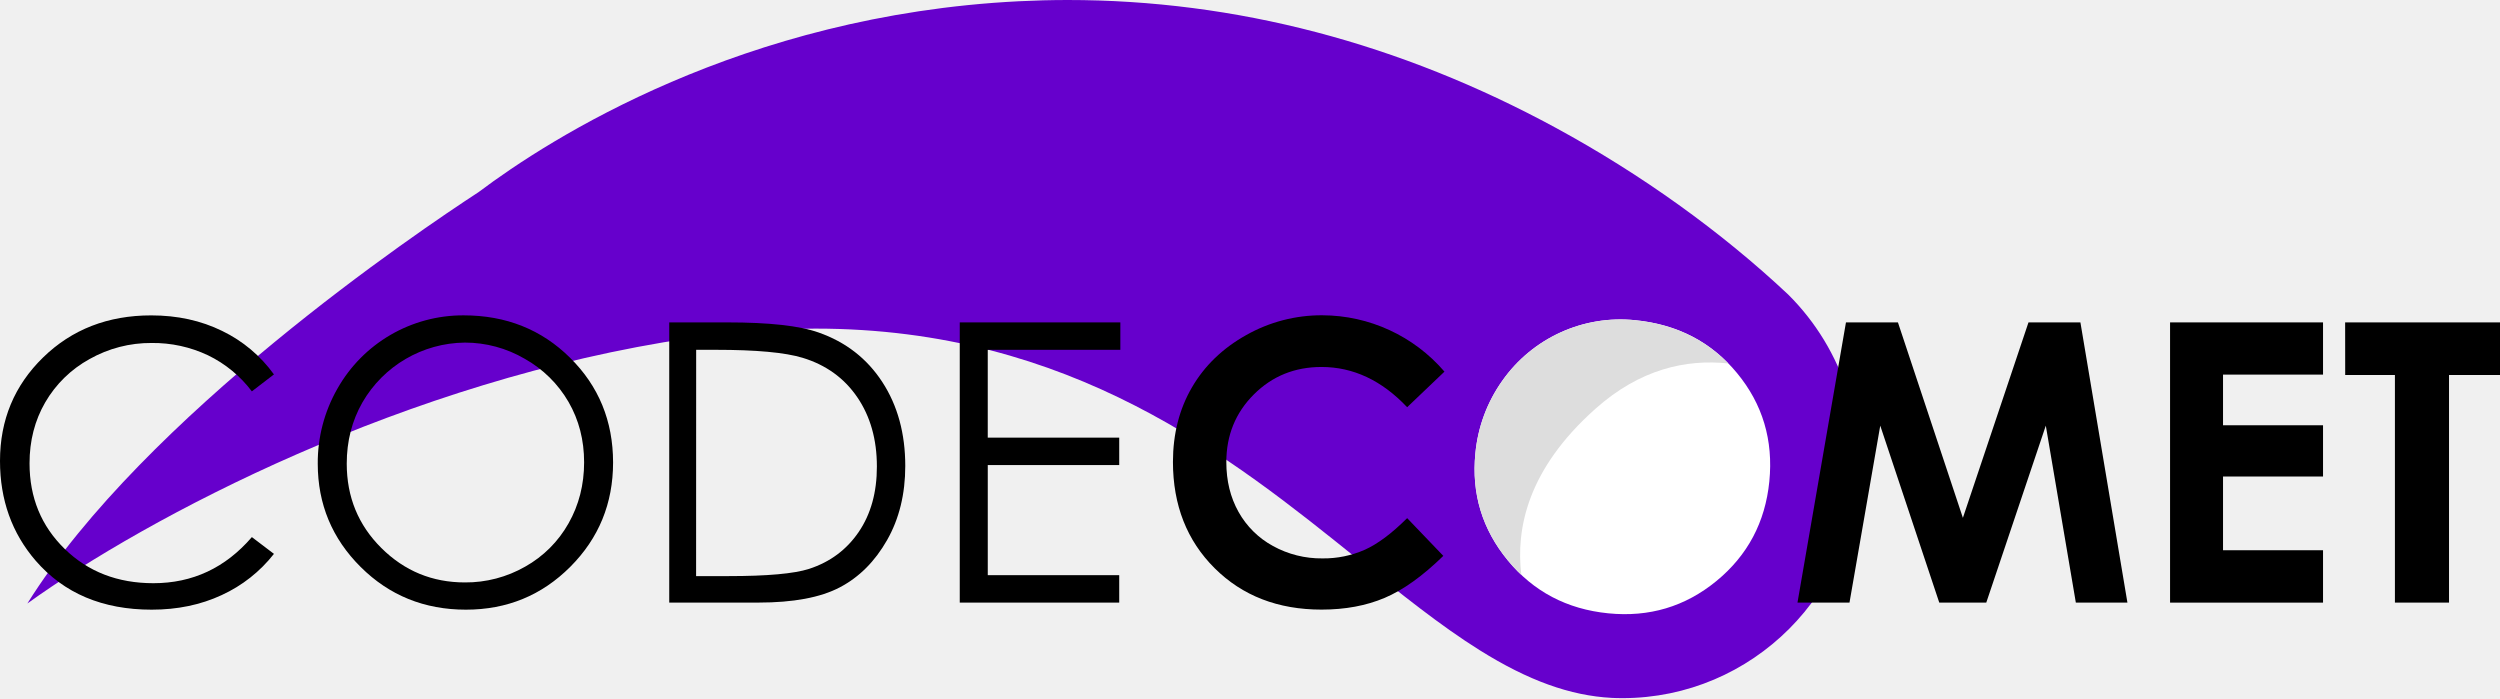
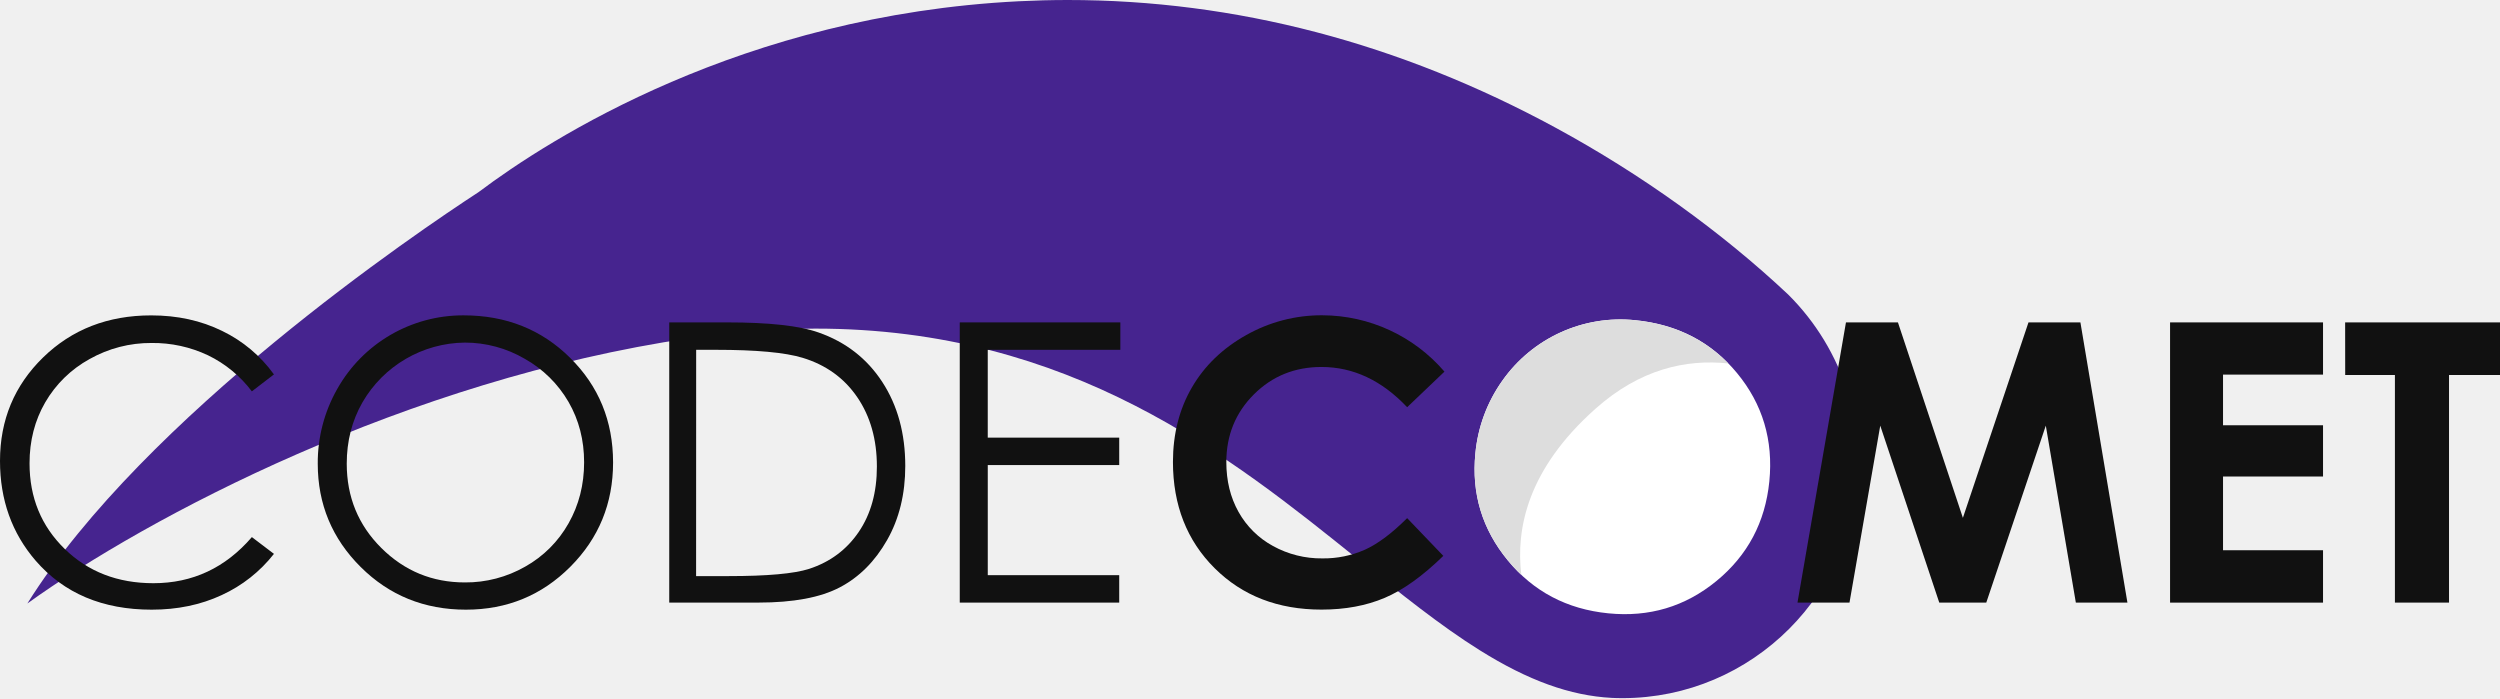
<svg xmlns="http://www.w3.org/2000/svg" viewBox="0 0 1979.63 552.83">
  <defs>
-     <style>.cls-1{fill:#60c;}.cls-2{fill:#fff;}.cls-3{fill:#ddd;}.cls-4{fill:none;}</style>
+     <style>.cls-1{fill:#46248f;}.cls-2{fill:#fff;}.cls-3{fill:#ddd;}.cls-4{fill:#111;}.cls-5{fill:none;}</style>
  </defs>
  <g id="Layer_2" data-name="Layer 2">
    <g id="logo-light">
      <g id="Comet">
        <path class="cls-1" d="M1301.4,552.83c-1.59,0-3.19,0-4.79-.07l-3.66-.14c-32.79-1.72-66-13.69-104.4-37.68-31.13-19.45-62.69-44.85-96.11-71.73-101.34-81.55-227.45-183-430-183a684.54,684.54,0,0,0-99.18,7.52c-225.31,33.15-430.16,142-524.87,210.16C131.2,329.54,348.33,183,395.28,152.41l.34-.22.32-.24C451.44,110.22,604.2,12,823.4,1c12.86-.64,25.88-1,38.72-1C994.92,0,1125,34.06,1248.73,101.23c67.46,36.62,131.06,82.26,184,132a189.63,189.63,0,0,1,47.17,77.58,185.52,185.52,0,0,1,8.31,54.63V366C1488.17,469,1404.38,552.83,1301.4,552.83Z" transform="translate(-16.74)" />
        <path class="cls-2" d="M1417.79,381.23q-4.85,48.48-41.93,78.88t-85.61,25.55q-49.1-4.91-79.54-41.9T1185,359a118.12,118.12,0,0,1,21.29-57.47,114.36,114.36,0,0,1,105.29-48q50.18,5,80.62,41.87T1417.79,381.23Z" transform="translate(-16.74)" />
        <path class="cls-3" d="M1385.34,287.8c-33.49-3.56-69.94,4.44-105.22,35.86-54,48.07-63.09,95.16-58.72,131.57a123.23,123.23,0,0,1-10.69-11.47q-30.43-37-25.67-84.72a118.12,118.12,0,0,1,21.29-57.47,114.36,114.36,0,0,1,105.29-48Q1356.32,258.05,1385.34,287.8Z" transform="translate(-16.74)" />
      </g>
      <g id="Text">
-         <path d="M233.66,296.48,216.17,309.9a95.69,95.69,0,0,0-34.77-28.58,101.72,101.72,0,0,0-44.58-9.73,98.62,98.62,0,0,0-49.18,12.74,91.55,91.55,0,0,0-35.07,34.24q-12.45,21.51-12.44,48.35,0,40.59,27.83,67.73t70.22,27.16q46.6,0,78-36.51l17.49,13.28a111.75,111.75,0,0,1-41.4,32.65q-24.82,11.55-55.44,11.54Q78.59,482.77,45,444,16.75,411.27,16.74,365q0-48.72,34.17-82t85.61-33.26q31.06,0,56.11,12.3A108.76,108.76,0,0,1,233.66,296.48Z" transform="translate(-16.74)" />
-         <path d="M383.83,249.71q50.42,0,84.38,33.64t34,82.82q0,48.72-33.89,82.66t-82.65,33.94q-49.35,0-83.32-33.79t-34-81.76a118.25,118.25,0,0,1,15.47-59.28,114.27,114.27,0,0,1,100-58.23Zm1,21.57a94.77,94.77,0,0,0-81.13,47.41q-12.39,21.74-12.39,48.46,0,39.56,27.42,66.8t66.1,27.25a94.83,94.83,0,0,0,47.82-12.53,89.63,89.63,0,0,0,34.3-34.27q12.31-21.73,12.32-48.31,0-26.41-12.32-47.78a92,92,0,0,0-34.67-34.19A93.81,93.81,0,0,0,384.81,271.28Z" transform="translate(-16.74)" />
-         <path d="M546.68,477.19V255.29h46q49.79,0,72.26,8,32.28,11.31,50.46,39.22T733.58,369q0,33.35-14.41,58.68t-37.41,37.41q-23,12.08-64.49,12.07Zm21.27-21h25.64q46,0,63.81-5.72,25-8.14,39.37-29.32t14.33-51.77q0-32.1-15.54-54.86t-43.29-31.2Q631.45,277,583.63,277H568Z" transform="translate(-16.74)" />
-         <path d="M776.72,255.29H903.89V277h-105v69.54H903v21.72H798.9v87.19H903v21.72H776.72Z" transform="translate(-16.74)" />
-         <path d="M1160.53,294.29,1131,322.45q-30.15-31.86-67.83-31.86-31.8,0-53.58,21.75t-21.78,53.6q0,22.2,9.65,39.41a69.07,69.07,0,0,0,27.28,27,79.26,79.26,0,0,0,39.19,9.82,80.65,80.65,0,0,0,33.61-6.88q15.21-6.85,33.46-25l28.63,29.88q-24.58,24-46.46,33.27t-49.93,9.28q-51.75,0-84.7-32.81t-33-84.09q0-33.19,15-59t43-41.48a121.2,121.2,0,0,1,60.26-15.69,127.93,127.93,0,0,1,96.7,44.58Z" transform="translate(-16.74)" />
-         <path class="cls-4" d="M1302.25,249.71q47.09,0,81,34.09t33.89,83.12q0,48.58-33.44,82.21t-81.13,33.64q-50,0-83-34.54t-33.06-82.06a115,115,0,0,1,15.4-58.53,116.19,116.19,0,0,1,100.38-57.93ZM1301.8,291q-30.81,0-51.8,21.43t-21,54.45q0,36.81,26.43,58.23a72.45,72.45,0,0,0,47.11,16.74q30,0,51.19-21.72t21.14-53.55q0-31.68-21.29-53.63T1301.8,291Z" transform="translate(-16.74)" />
-         <path d="M1478.47,255.29h41.15l51.44,154.77L1623,255.29h41.12l37.23,221.9h-40.85l-23.79-140.14-47.14,140.14h-37.22l-46.73-140.14-24.36,140.14h-41.18Z" transform="translate(-16.74)" />
-         <path d="M1735.11,255.29h121.13v41.34h-79.19v40.12h79.19v40.58h-79.19v58.38h79.19v41.48H1735.11Z" transform="translate(-16.74)" />
-         <path d="M1873.74,255.29h122.64v41.64H1956V477.19h-42.84V296.93h-39.37Z" transform="translate(-16.74)" />
+         <path class="cls-4" d="M233.66,296.48,216.17,309.9a95.69,95.69,0,0,0-34.77-28.58,101.72,101.72,0,0,0-44.58-9.73,98.62,98.62,0,0,0-49.18,12.74,91.55,91.55,0,0,0-35.07,34.24q-12.45,21.51-12.44,48.35,0,40.59,27.83,67.73t70.22,27.16q46.6,0,78-36.51l17.49,13.28a111.75,111.75,0,0,1-41.4,32.65q-24.82,11.55-55.44,11.54Q78.59,482.77,45,444,16.75,411.27,16.74,365q0-48.72,34.17-82t85.61-33.26q31.06,0,56.11,12.3A108.76,108.76,0,0,1,233.66,296.48Z" transform="translate(-16.74)" />
+         <path class="cls-4" d="M383.83,249.71q50.42,0,84.38,33.64t34,82.82q0,48.72-33.89,82.66t-82.65,33.94q-49.35,0-83.32-33.79t-34-81.76a118.25,118.25,0,0,1,15.47-59.28,114.27,114.27,0,0,1,100-58.23Zm1,21.57a94.77,94.77,0,0,0-81.13,47.41q-12.39,21.74-12.39,48.46,0,39.56,27.42,66.8t66.1,27.25a94.83,94.83,0,0,0,47.82-12.53,89.63,89.63,0,0,0,34.3-34.27q12.31-21.73,12.32-48.31,0-26.41-12.32-47.78a92,92,0,0,0-34.67-34.19A93.81,93.81,0,0,0,384.81,271.28Z" transform="translate(-16.74)" />
+         <path class="cls-4" d="M546.68,477.19V255.29h46q49.79,0,72.26,8,32.28,11.31,50.46,39.22T733.58,369q0,33.35-14.41,58.68t-37.41,37.41q-23,12.08-64.49,12.07Zm21.27-21h25.64q46,0,63.81-5.72,25-8.14,39.37-29.32t14.33-51.77q0-32.1-15.54-54.86t-43.29-31.2Q631.45,277,583.63,277H568Z" transform="translate(-16.74)" />
+         <path class="cls-4" d="M776.72,255.29H903.89V277h-105v69.54H903v21.72H798.9v87.19H903v21.72H776.72Z" transform="translate(-16.74)" />
+         <path class="cls-4" d="M1160.53,294.29,1131,322.45q-30.15-31.86-67.83-31.86-31.8,0-53.58,21.75t-21.78,53.6q0,22.2,9.65,39.41a69.07,69.07,0,0,0,27.28,27,79.26,79.26,0,0,0,39.19,9.82,80.65,80.65,0,0,0,33.61-6.88q15.21-6.85,33.46-25l28.63,29.88q-24.58,24-46.46,33.27t-49.93,9.28q-51.75,0-84.7-32.81t-33-84.09q0-33.19,15-59t43-41.48a121.2,121.2,0,0,1,60.26-15.69,127.93,127.93,0,0,1,96.7,44.58Z" transform="translate(-16.74)" />
+         <path class="cls-5" d="M1302.25,249.71q47.09,0,81,34.09t33.89,83.12q0,48.58-33.44,82.21t-81.13,33.64q-50,0-83-34.54t-33.06-82.06a115,115,0,0,1,15.4-58.53,116.19,116.19,0,0,1,100.38-57.93ZM1301.8,291q-30.81,0-51.8,21.43t-21,54.45q0,36.81,26.43,58.23a72.45,72.45,0,0,0,47.11,16.74q30,0,51.19-21.72t21.14-53.55q0-31.68-21.29-53.63T1301.8,291Z" transform="translate(-16.74)" />
+         <path class="cls-4" d="M1478.47,255.29h41.15l51.44,154.77L1623,255.29h41.12l37.23,221.9h-40.85l-23.79-140.14-47.14,140.14h-37.22l-46.73-140.14-24.36,140.14h-41.18Z" transform="translate(-16.74)" />
+         <path class="cls-4" d="M1735.11,255.29h121.13v41.34h-79.19v40.12h79.19v40.58h-79.19v58.38h79.19v41.48H1735.11Z" transform="translate(-16.74)" />
+         <path class="cls-4" d="M1873.74,255.29h122.64v41.64H1956V477.19h-42.84V296.93h-39.37Z" transform="translate(-16.74)" />
      </g>
    </g>
  </g>
</svg>
